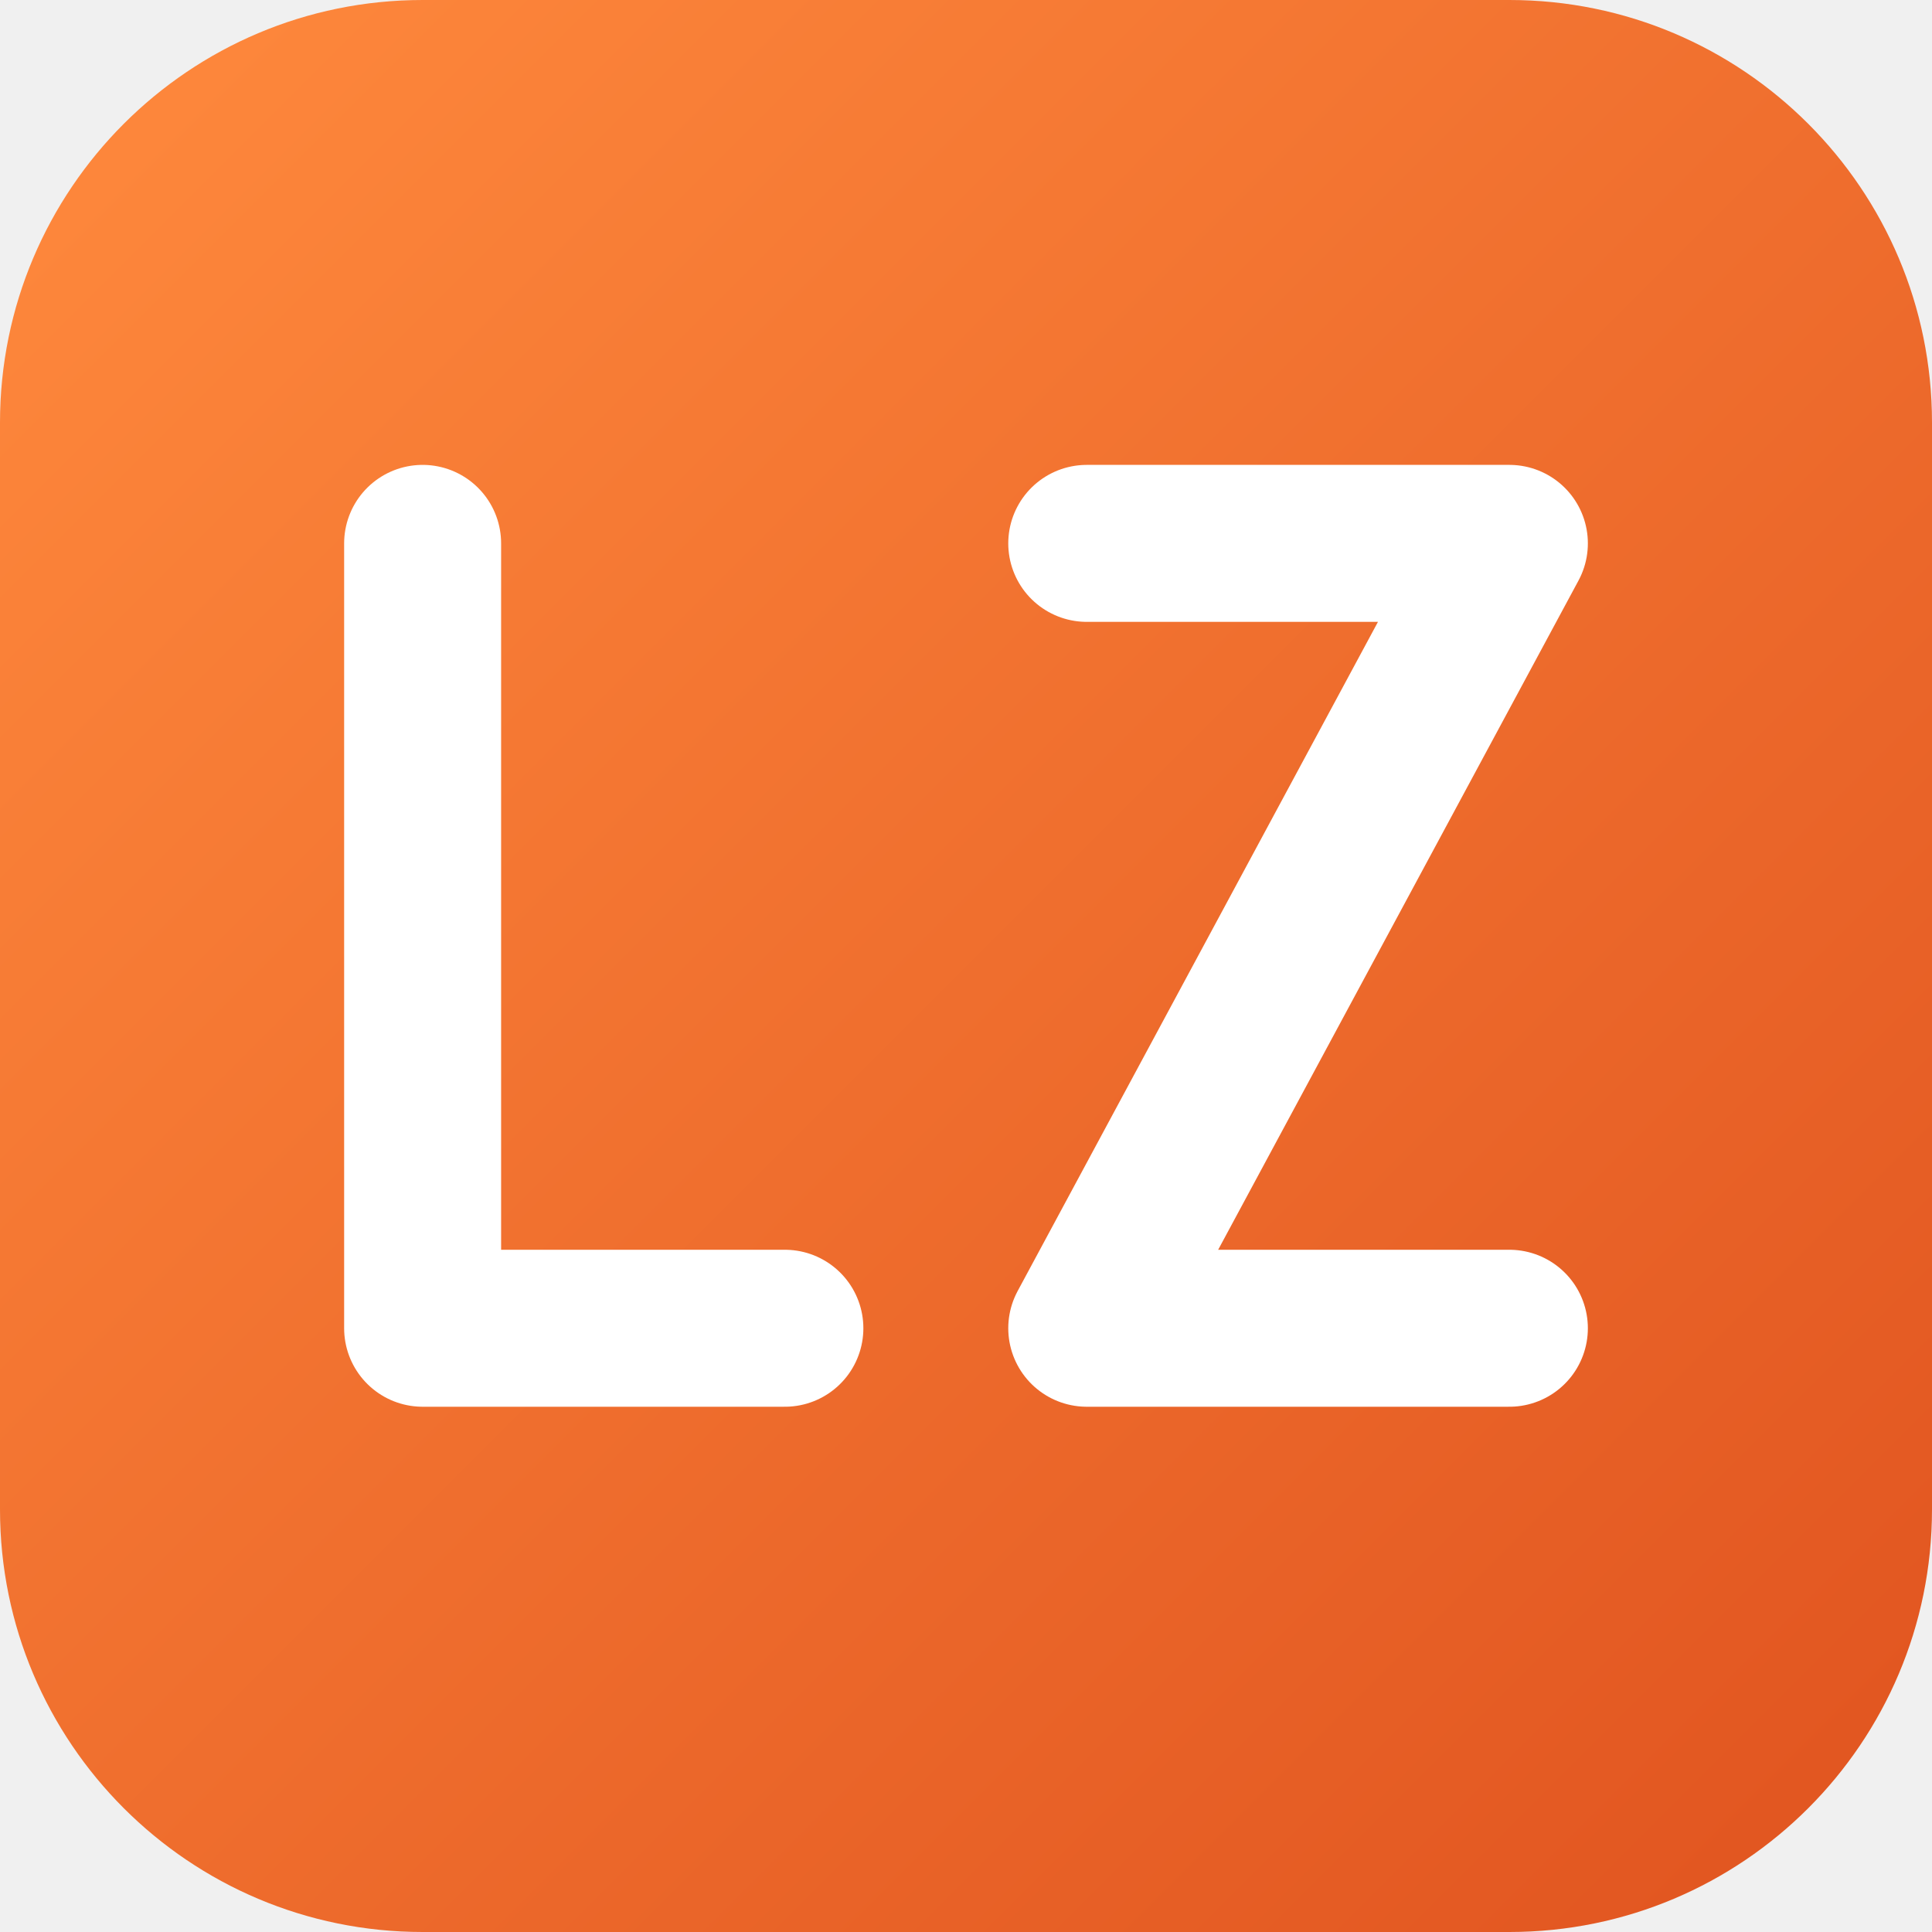
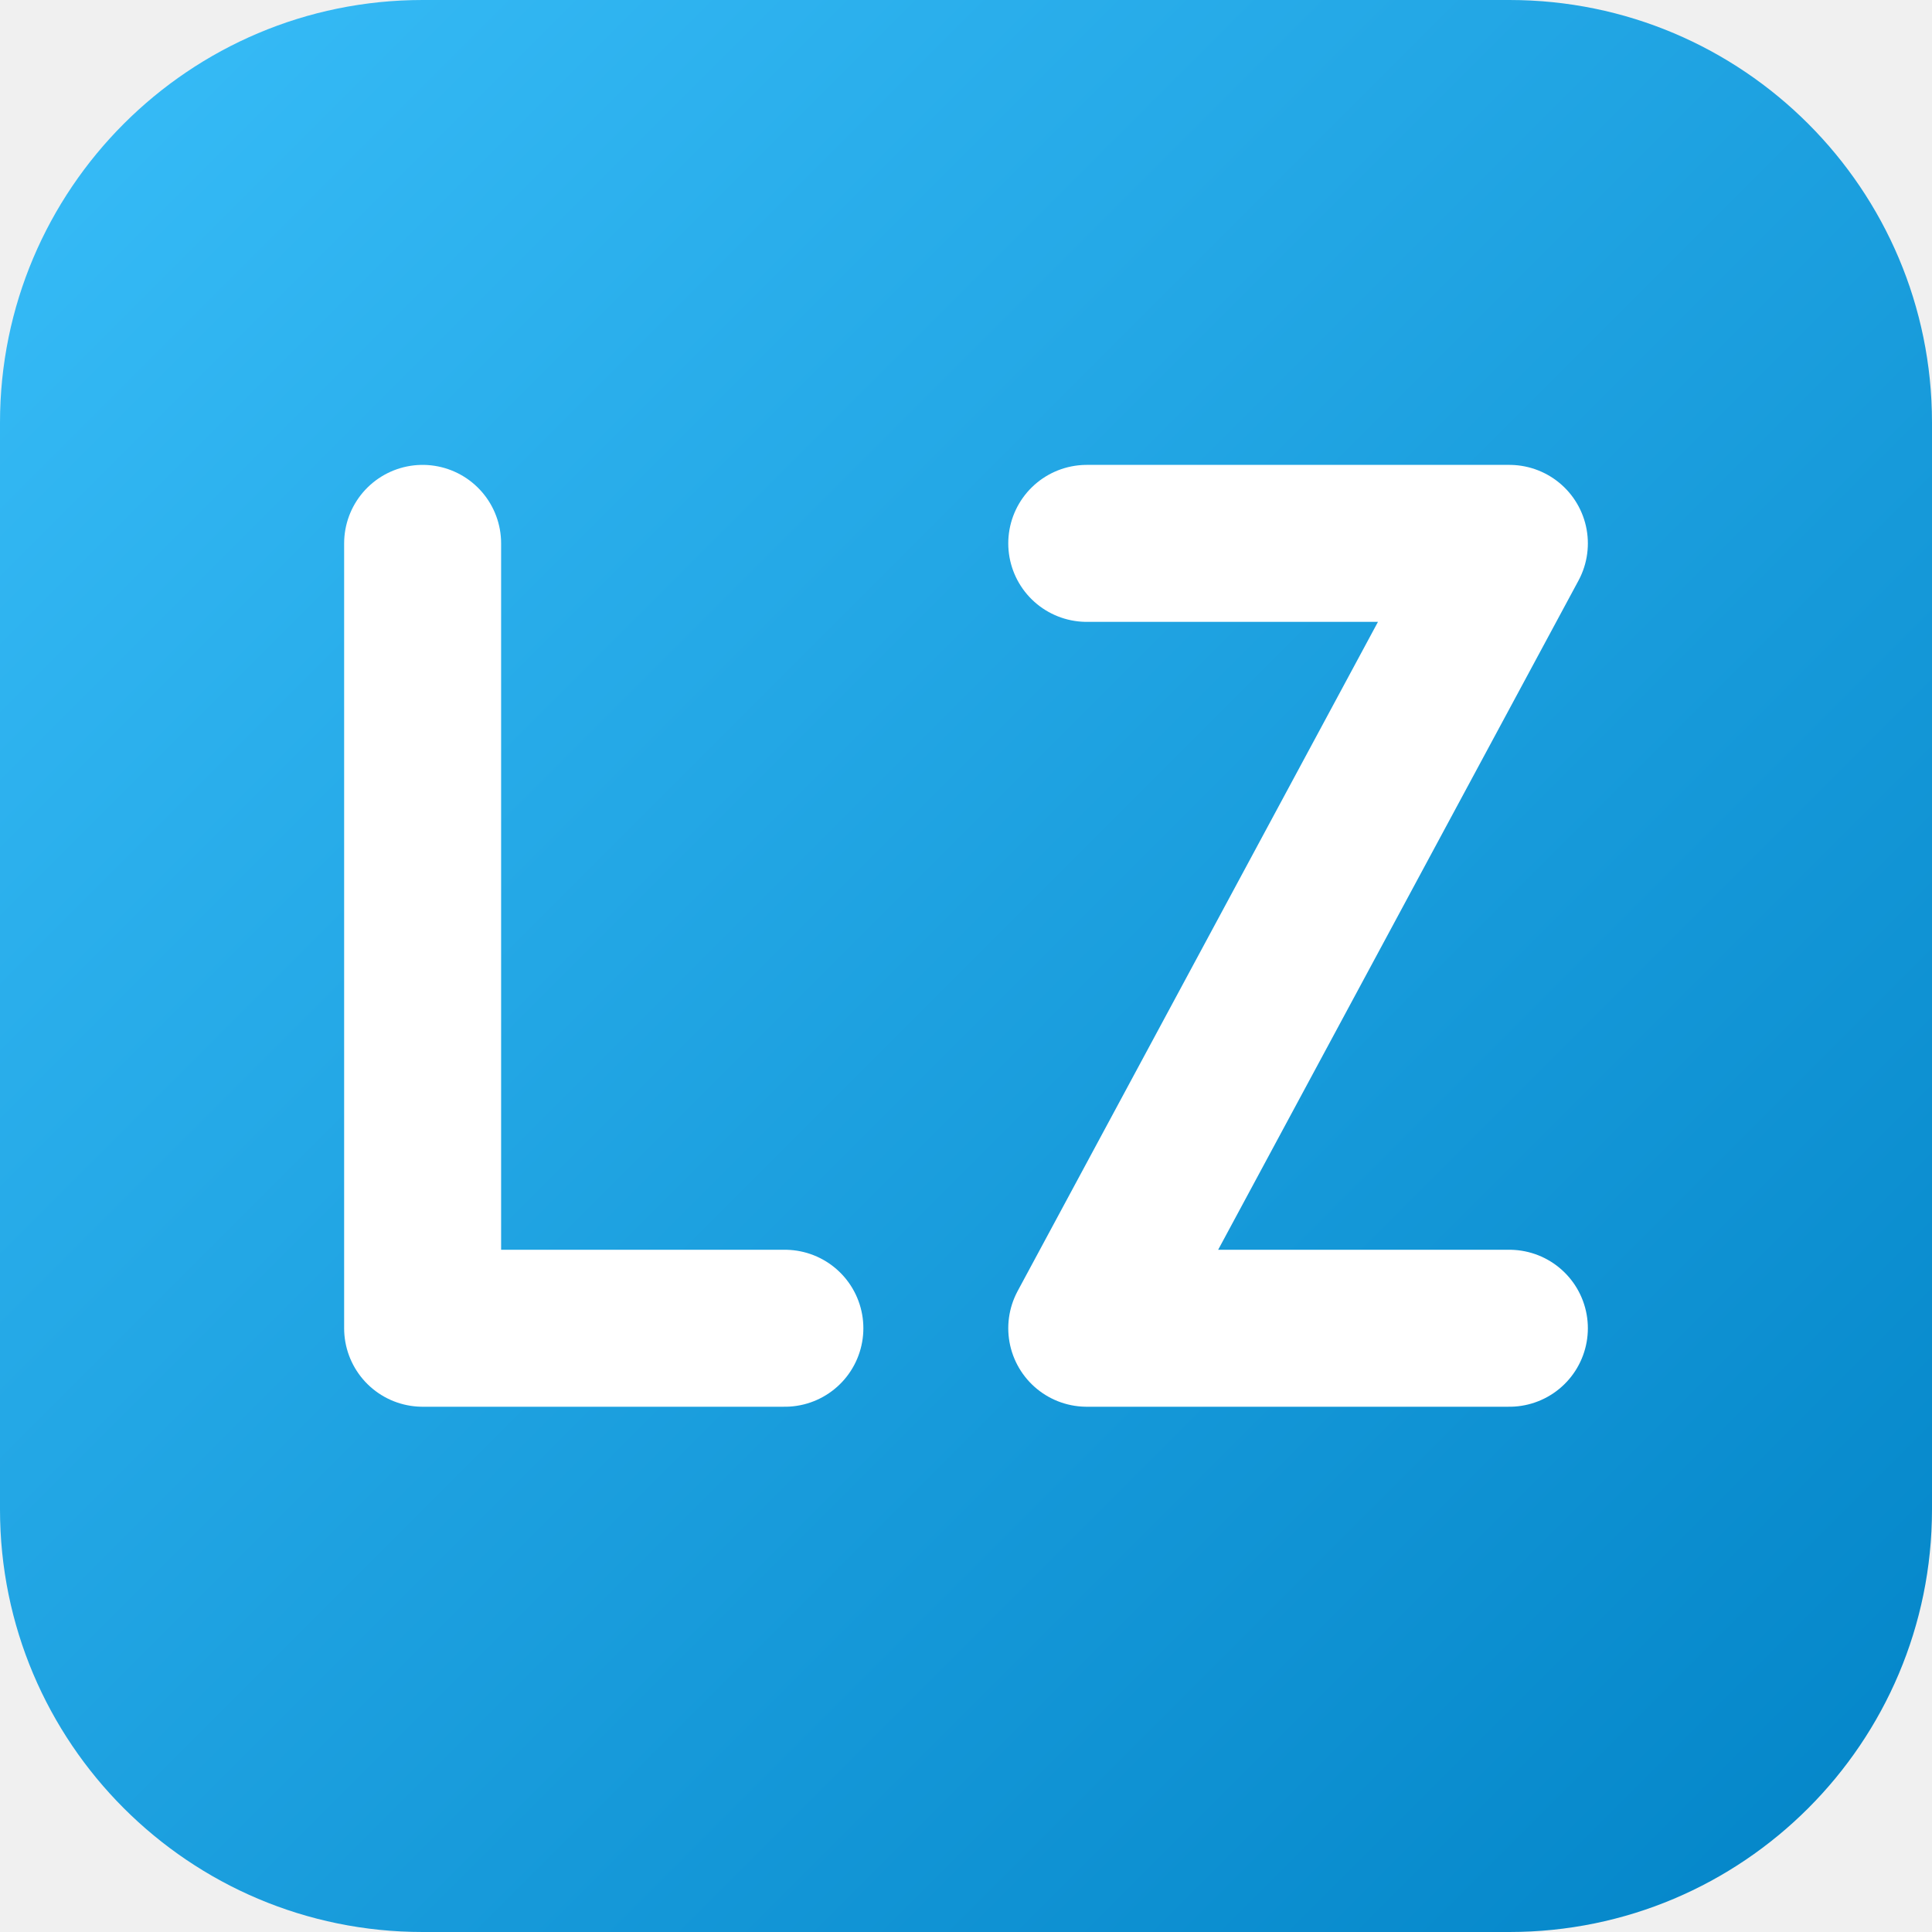
<svg xmlns="http://www.w3.org/2000/svg" width="512" height="512" viewBox="0 0 32 32" fill="none">
  <defs>
    <linearGradient id="lzg" x1="0" y1="0" x2="32" y2="32" gradientUnits="userSpaceOnUse">
-       <stop stop-color="#FF8A3D" />
-       <stop offset="1" stop-color="#E0531F" />
+       <stop stop-color="#38BDF8" />
+       <stop offset="1" stop-color="#0284C7" />
    </linearGradient>
  </defs>
  <rect width="32" height="32" rx="7" fill="url(#lzg)" />
  <path d="M7 9V22H13" fill="none" stroke="#ffffff" stroke-width="2.6" stroke-linecap="round" stroke-linejoin="round" />
  <path d="M18 9H25L18 22H25" fill="none" stroke="#ffffff" stroke-width="2.6" stroke-linecap="round" stroke-linejoin="round" />
</svg>
